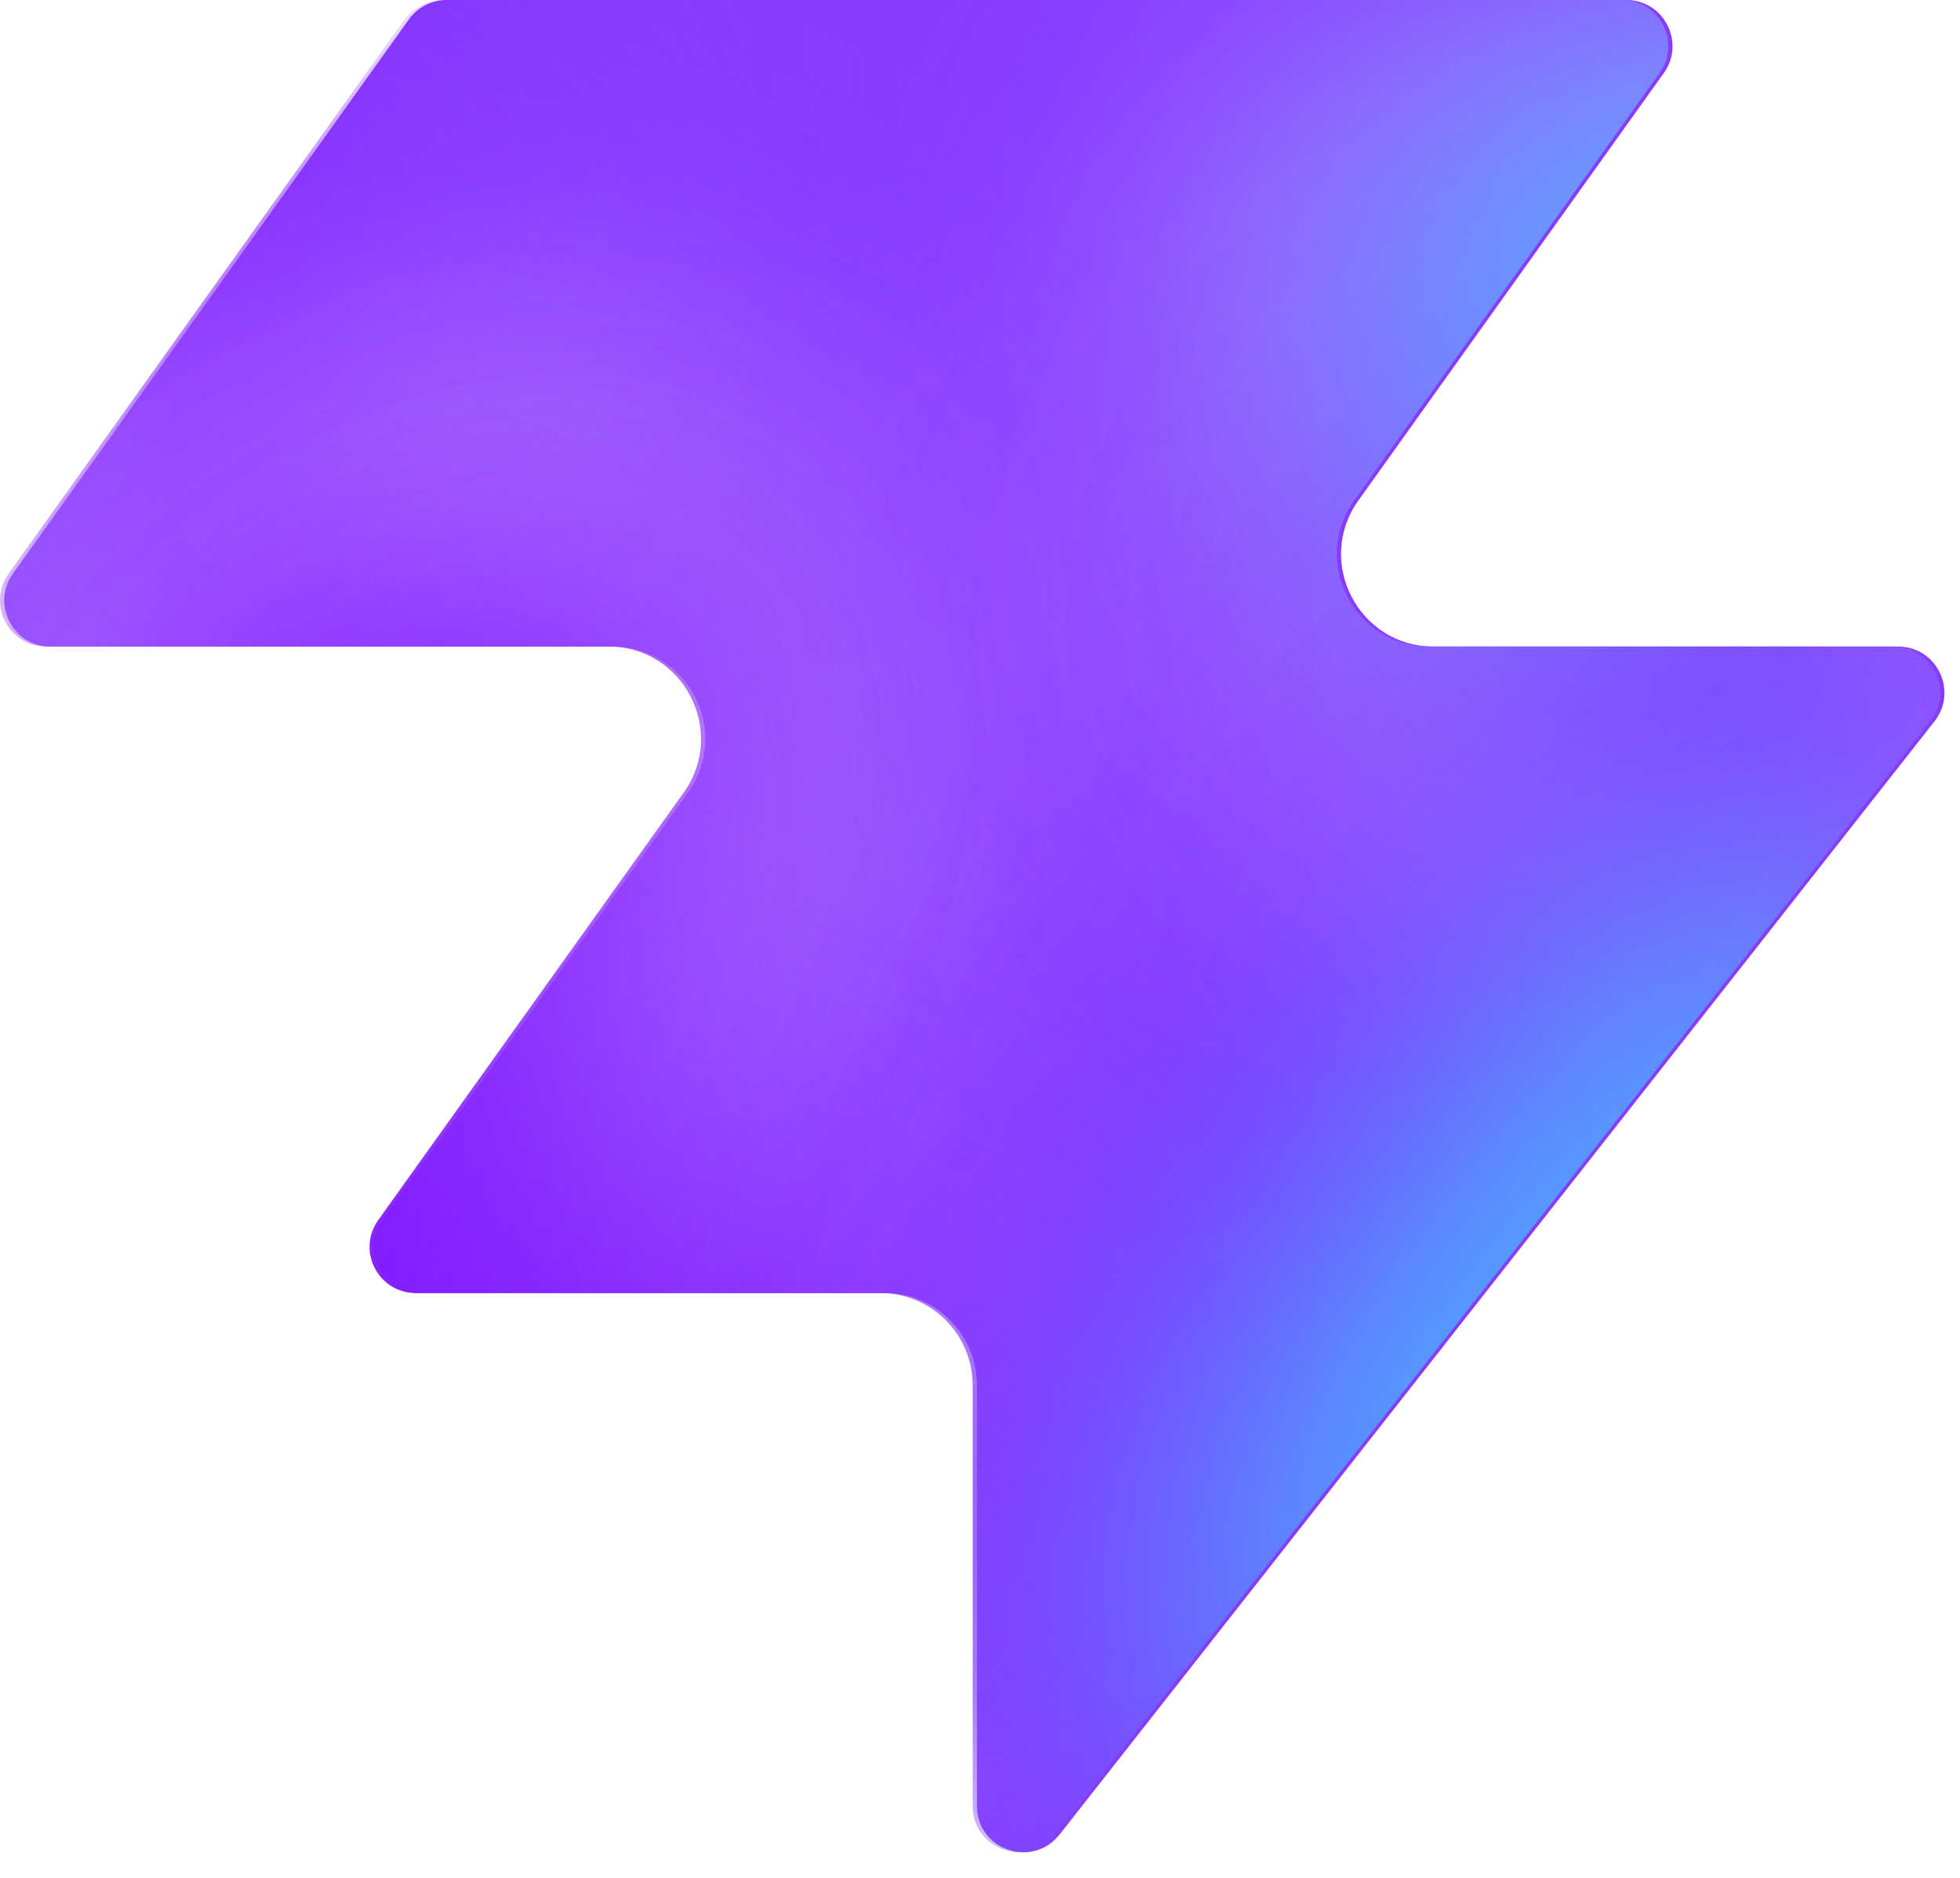
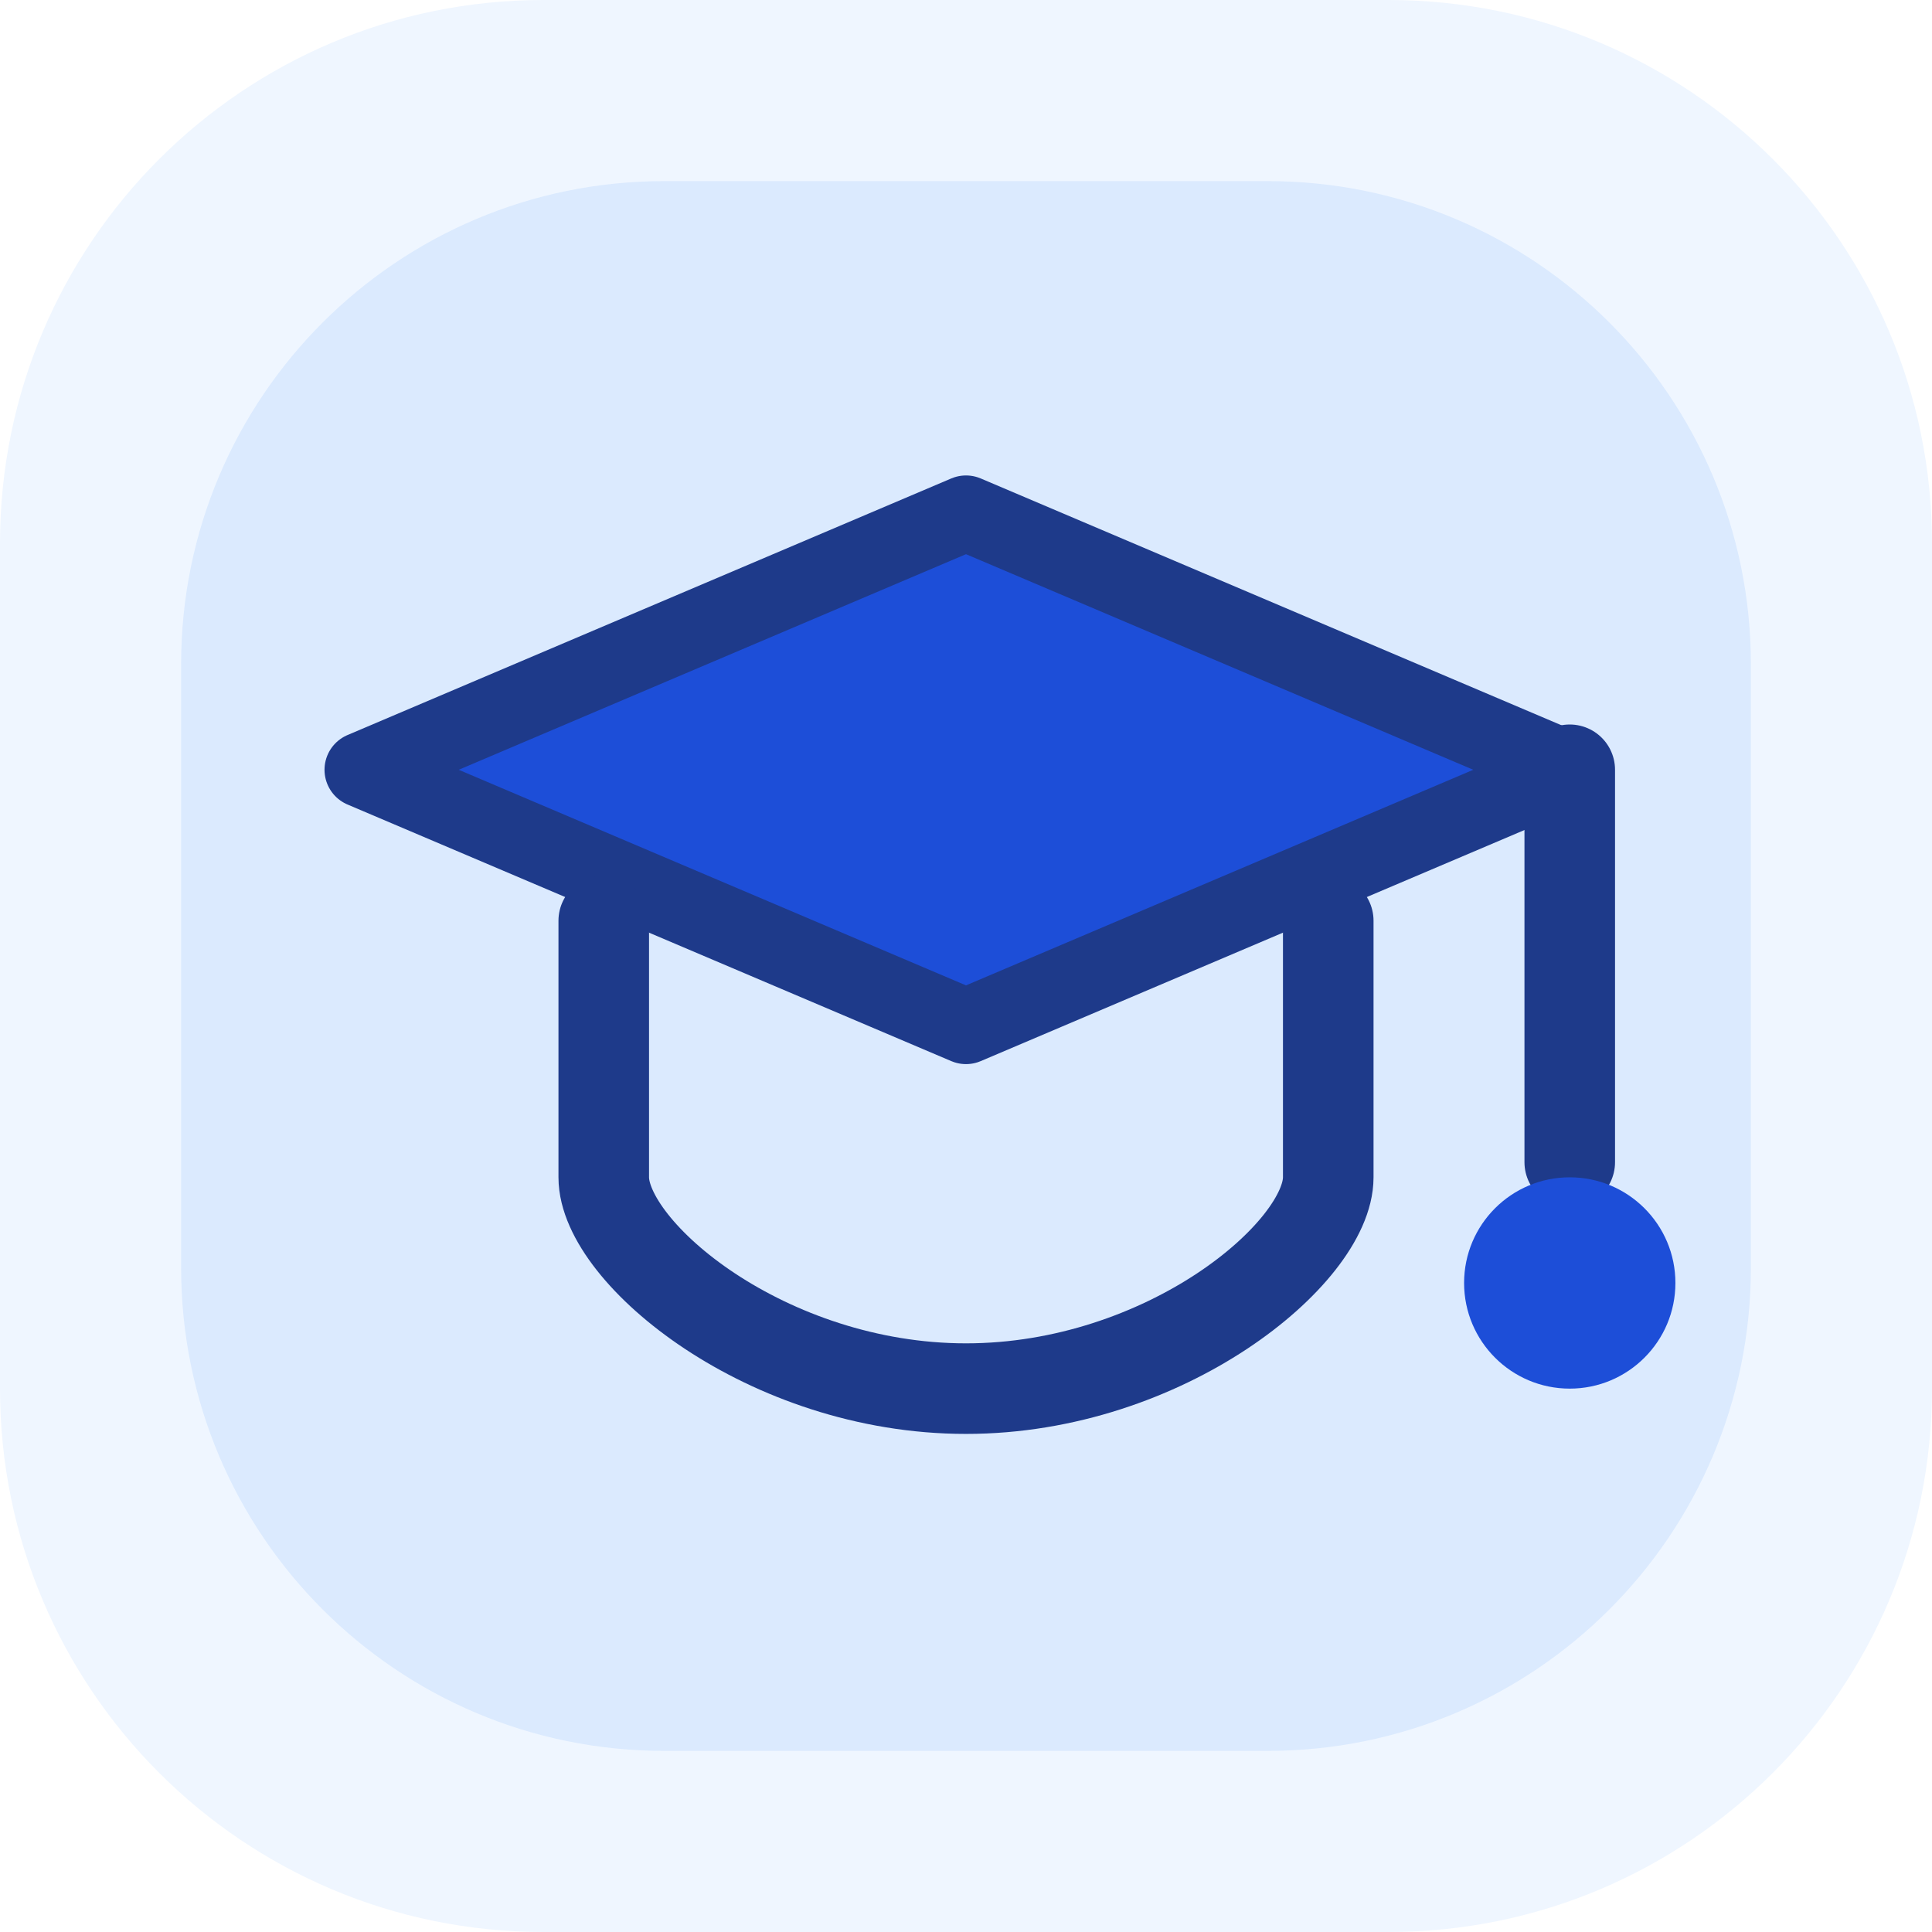
- <svg xmlns="http://www.w3.org/2000/svg" width="48" height="46" fill="none" viewBox="0 0 48 46">
-   <path fill="#863bff" d="M25.946 44.938c-.664.845-2.021.375-2.021-.698V33.937a2.26 2.26 0 0 0-2.262-2.262H10.287c-.92 0-1.456-1.04-.92-1.788l7.48-10.471c1.07-1.497 0-3.578-1.842-3.578H1.237c-.92 0-1.456-1.04-.92-1.788L10.013.474c.214-.297.556-.474.92-.474h28.894c.92 0 1.456 1.04.92 1.788l-7.48 10.471c-1.07 1.498 0 3.579 1.842 3.579h11.377c.943 0 1.473 1.088.89 1.83L25.947 44.94z" style="fill:#863bff;fill:color(display-p3 .525 .23 1);fill-opacity:1" />
-   <mask id="a" width="48" height="46" x="0" y="0" maskUnits="userSpaceOnUse" style="mask-type:alpha">
-     <path fill="#000" d="M25.842 44.938c-.664.844-2.021.375-2.021-.698V33.937a2.26 2.26 0 0 0-2.262-2.262H10.183c-.92 0-1.456-1.04-.92-1.788l7.48-10.471c1.07-1.498 0-3.579-1.842-3.579H1.133c-.92 0-1.456-1.04-.92-1.787L9.91.473c.214-.297.556-.474.92-.474h28.894c.92 0 1.456 1.04.92 1.788l-7.48 10.471c-1.07 1.498 0 3.578 1.842 3.578h11.377c.943 0 1.473 1.088.89 1.832L25.843 44.94z" style="fill:#000;fill-opacity:1" />
-   </mask>
-   <g mask="url(#a)">
-     <g filter="url(#b)">
-       <ellipse cx="5.508" cy="14.704" fill="#ede6ff" rx="5.508" ry="14.704" style="fill:#ede6ff;fill:color(display-p3 .927 .903 1);fill-opacity:1" transform="matrix(.00324 1 1 -.00324 -4.47 31.516)" />
-     </g>
-     <g filter="url(#c)">
-       <ellipse cx="10.399" cy="29.851" fill="#ede6ff" rx="10.399" ry="29.851" style="fill:#ede6ff;fill:color(display-p3 .927 .903 1);fill-opacity:1" transform="matrix(.00324 1 1 -.00324 -39.328 7.883)" />
-     </g>
-     <g filter="url(#d)">
-       <ellipse cx="5.508" cy="30.487" fill="#7e14ff" rx="5.508" ry="30.487" style="fill:#7e14ff;fill:color(display-p3 .492 .077 1);fill-opacity:1" transform="rotate(89.814 -25.913 -14.639)scale(1 -1)" />
-     </g>
-     <g filter="url(#e)">
-       <ellipse cx="5.508" cy="30.599" fill="#7e14ff" rx="5.508" ry="30.599" style="fill:#7e14ff;fill:color(display-p3 .492 .077 1);fill-opacity:1" transform="rotate(89.814 -32.644 -3.334)scale(1 -1)" />
-     </g>
-     <g filter="url(#f)">
-       <ellipse cx="5.508" cy="30.599" fill="#7e14ff" rx="5.508" ry="30.599" style="fill:#7e14ff;fill:color(display-p3 .492 .077 1);fill-opacity:1" transform="matrix(.00324 1 1 -.00324 -34.34 30.47)" />
-     </g>
-     <g filter="url(#g)">
-       <ellipse cx="14.072" cy="22.078" fill="#ede6ff" rx="14.072" ry="22.078" style="fill:#ede6ff;fill:color(display-p3 .927 .903 1);fill-opacity:1" transform="rotate(93.35 24.506 48.493)scale(-1 1)" />
-     </g>
-     <g filter="url(#h)">
-       <ellipse cx="3.47" cy="21.501" fill="#7e14ff" rx="3.47" ry="21.501" style="fill:#7e14ff;fill:color(display-p3 .492 .077 1);fill-opacity:1" transform="rotate(89.009 28.708 47.59)scale(-1 1)" />
-     </g>
-     <g filter="url(#i)">
-       <ellipse cx="3.47" cy="21.501" fill="#7e14ff" rx="3.47" ry="21.501" style="fill:#7e14ff;fill:color(display-p3 .492 .077 1);fill-opacity:1" transform="rotate(89.009 28.708 47.59)scale(-1 1)" />
-     </g>
-     <g filter="url(#j)">
-       <ellipse cx=".387" cy="8.972" fill="#7e14ff" rx="4.407" ry="29.108" style="fill:#7e14ff;fill:color(display-p3 .492 .077 1);fill-opacity:1" transform="rotate(39.51 .387 8.972)" />
-     </g>
-     <g filter="url(#k)">
-       <ellipse cx="47.523" cy="-6.092" fill="#7e14ff" rx="4.407" ry="29.108" style="fill:#7e14ff;fill:color(display-p3 .492 .077 1);fill-opacity:1" transform="rotate(37.892 47.523 -6.092)" />
-     </g>
-     <g filter="url(#l)">
-       <ellipse cx="41.412" cy="6.333" fill="#47bfff" rx="5.971" ry="9.665" style="fill:#47bfff;fill:color(display-p3 .28 .748 1);fill-opacity:1" transform="rotate(37.892 41.412 6.333)" />
-     </g>
-     <g filter="url(#m)">
-       <ellipse cx="-1.879" cy="38.332" fill="#7e14ff" rx="4.407" ry="29.108" style="fill:#7e14ff;fill:color(display-p3 .492 .077 1);fill-opacity:1" transform="rotate(37.892 -1.88 38.332)" />
-     </g>
-     <g filter="url(#n)">
-       <ellipse cx="-1.879" cy="38.332" fill="#7e14ff" rx="4.407" ry="29.108" style="fill:#7e14ff;fill:color(display-p3 .492 .077 1);fill-opacity:1" transform="rotate(37.892 -1.88 38.332)" />
-     </g>
-     <g filter="url(#o)">
-       <ellipse cx="35.651" cy="29.907" fill="#7e14ff" rx="4.407" ry="29.108" style="fill:#7e14ff;fill:color(display-p3 .492 .077 1);fill-opacity:1" transform="rotate(37.892 35.651 29.907)" />
-     </g>
-     <g filter="url(#p)">
-       <ellipse cx="38.418" cy="32.4" fill="#47bfff" rx="5.971" ry="15.297" style="fill:#47bfff;fill:color(display-p3 .28 .748 1);fill-opacity:1" transform="rotate(37.892 38.418 32.4)" />
-     </g>
-   </g>
-   <defs>
-     <filter id="b" width="60.045" height="41.654" x="-19.77" y="16.149" color-interpolation-filters="sRGB" filterUnits="userSpaceOnUse">
-       <feFlood flood-opacity="0" result="BackgroundImageFix" />
-       <feBlend in="SourceGraphic" in2="BackgroundImageFix" result="shape" />
-       <feGaussianBlur result="effect1_foregroundBlur_2002_17158" stdDeviation="7.659" />
-     </filter>
-     <filter id="c" width="90.34" height="51.437" x="-54.613" y="-7.533" color-interpolation-filters="sRGB" filterUnits="userSpaceOnUse">
-       <feFlood flood-opacity="0" result="BackgroundImageFix" />
-       <feBlend in="SourceGraphic" in2="BackgroundImageFix" result="shape" />
-       <feGaussianBlur result="effect1_foregroundBlur_2002_17158" stdDeviation="7.659" />
-     </filter>
-     <filter id="d" width="79.355" height="29.4" x="-49.64" y="2.03" color-interpolation-filters="sRGB" filterUnits="userSpaceOnUse">
-       <feFlood flood-opacity="0" result="BackgroundImageFix" />
-       <feBlend in="SourceGraphic" in2="BackgroundImageFix" result="shape" />
-       <feGaussianBlur result="effect1_foregroundBlur_2002_17158" stdDeviation="4.596" />
-     </filter>
-     <filter id="e" width="79.579" height="29.4" x="-45.045" y="20.029" color-interpolation-filters="sRGB" filterUnits="userSpaceOnUse">
-       <feFlood flood-opacity="0" result="BackgroundImageFix" />
-       <feBlend in="SourceGraphic" in2="BackgroundImageFix" result="shape" />
-       <feGaussianBlur result="effect1_foregroundBlur_2002_17158" stdDeviation="4.596" />
-     </filter>
-     <filter id="f" width="79.579" height="29.4" x="-43.513" y="21.178" color-interpolation-filters="sRGB" filterUnits="userSpaceOnUse">
-       <feFlood flood-opacity="0" result="BackgroundImageFix" />
-       <feBlend in="SourceGraphic" in2="BackgroundImageFix" result="shape" />
-       <feGaussianBlur result="effect1_foregroundBlur_2002_17158" stdDeviation="4.596" />
-     </filter>
-     <filter id="g" width="74.749" height="58.852" x="15.756" y="-17.901" color-interpolation-filters="sRGB" filterUnits="userSpaceOnUse">
-       <feFlood flood-opacity="0" result="BackgroundImageFix" />
-       <feBlend in="SourceGraphic" in2="BackgroundImageFix" result="shape" />
-       <feGaussianBlur result="effect1_foregroundBlur_2002_17158" stdDeviation="7.659" />
-     </filter>
-     <filter id="h" width="61.377" height="25.362" x="23.548" y="2.284" color-interpolation-filters="sRGB" filterUnits="userSpaceOnUse">
-       <feFlood flood-opacity="0" result="BackgroundImageFix" />
-       <feBlend in="SourceGraphic" in2="BackgroundImageFix" result="shape" />
-       <feGaussianBlur result="effect1_foregroundBlur_2002_17158" stdDeviation="4.596" />
-     </filter>
-     <filter id="i" width="61.377" height="25.362" x="23.548" y="2.284" color-interpolation-filters="sRGB" filterUnits="userSpaceOnUse">
-       <feFlood flood-opacity="0" result="BackgroundImageFix" />
-       <feBlend in="SourceGraphic" in2="BackgroundImageFix" result="shape" />
-       <feGaussianBlur result="effect1_foregroundBlur_2002_17158" stdDeviation="4.596" />
-     </filter>
-     <filter id="j" width="56.045" height="63.649" x="-27.636" y="-22.853" color-interpolation-filters="sRGB" filterUnits="userSpaceOnUse">
-       <feFlood flood-opacity="0" result="BackgroundImageFix" />
-       <feBlend in="SourceGraphic" in2="BackgroundImageFix" result="shape" />
-       <feGaussianBlur result="effect1_foregroundBlur_2002_17158" stdDeviation="4.596" />
-     </filter>
-     <filter id="k" width="54.814" height="64.646" x="20.116" y="-38.415" color-interpolation-filters="sRGB" filterUnits="userSpaceOnUse">
-       <feFlood flood-opacity="0" result="BackgroundImageFix" />
-       <feBlend in="SourceGraphic" in2="BackgroundImageFix" result="shape" />
-       <feGaussianBlur result="effect1_foregroundBlur_2002_17158" stdDeviation="4.596" />
-     </filter>
-     <filter id="l" width="33.541" height="35.313" x="24.641" y="-11.323" color-interpolation-filters="sRGB" filterUnits="userSpaceOnUse">
-       <feFlood flood-opacity="0" result="BackgroundImageFix" />
-       <feBlend in="SourceGraphic" in2="BackgroundImageFix" result="shape" />
-       <feGaussianBlur result="effect1_foregroundBlur_2002_17158" stdDeviation="4.596" />
-     </filter>
-     <filter id="m" width="54.814" height="64.646" x="-29.286" y="6.009" color-interpolation-filters="sRGB" filterUnits="userSpaceOnUse">
-       <feFlood flood-opacity="0" result="BackgroundImageFix" />
-       <feBlend in="SourceGraphic" in2="BackgroundImageFix" result="shape" />
-       <feGaussianBlur result="effect1_foregroundBlur_2002_17158" stdDeviation="4.596" />
-     </filter>
-     <filter id="n" width="54.814" height="64.646" x="-29.286" y="6.009" color-interpolation-filters="sRGB" filterUnits="userSpaceOnUse">
-       <feFlood flood-opacity="0" result="BackgroundImageFix" />
-       <feBlend in="SourceGraphic" in2="BackgroundImageFix" result="shape" />
-       <feGaussianBlur result="effect1_foregroundBlur_2002_17158" stdDeviation="4.596" />
-     </filter>
-     <filter id="o" width="54.814" height="64.646" x="8.244" y="-2.416" color-interpolation-filters="sRGB" filterUnits="userSpaceOnUse">
-       <feFlood flood-opacity="0" result="BackgroundImageFix" />
-       <feBlend in="SourceGraphic" in2="BackgroundImageFix" result="shape" />
-       <feGaussianBlur result="effect1_foregroundBlur_2002_17158" stdDeviation="4.596" />
-     </filter>
-     <filter id="p" width="39.409" height="43.623" x="18.713" y="10.588" color-interpolation-filters="sRGB" filterUnits="userSpaceOnUse">
-       <feFlood flood-opacity="0" result="BackgroundImageFix" />
-       <feBlend in="SourceGraphic" in2="BackgroundImageFix" result="shape" />
-       <feGaussianBlur result="effect1_foregroundBlur_2002_17158" stdDeviation="4.596" />
-     </filter>
-   </defs>
+ <svg xmlns="http://www.w3.org/2000/svg" viewBox="0 0 64 64" fill="none">
+   <rect width="64" height="64" rx="18" fill="#EFF6FF" />
+   <rect x="6" y="6" width="52" height="52" rx="16" fill="#DBEAFE" />
+   <path d="M12 25.5L32 17L52 25.5L32 34L12 25.5Z" fill="#1D4ED8" stroke="#1E3A8A" stroke-linejoin="round" stroke-width="2.5" />
+   <path d="M20 30.5V39C20 41.5 25.4 46 32 46C38.6 46 44 41.5 44 39V30.5" stroke="#1E3A8A" stroke-linecap="round" stroke-linejoin="round" stroke-width="3" />
+   <path d="M52 25.5V38.5" stroke="#1E3A8A" stroke-linecap="round" stroke-width="3" />
+   <circle cx="52" cy="42.5" r="3.5" fill="#1D4ED8" />
</svg>
